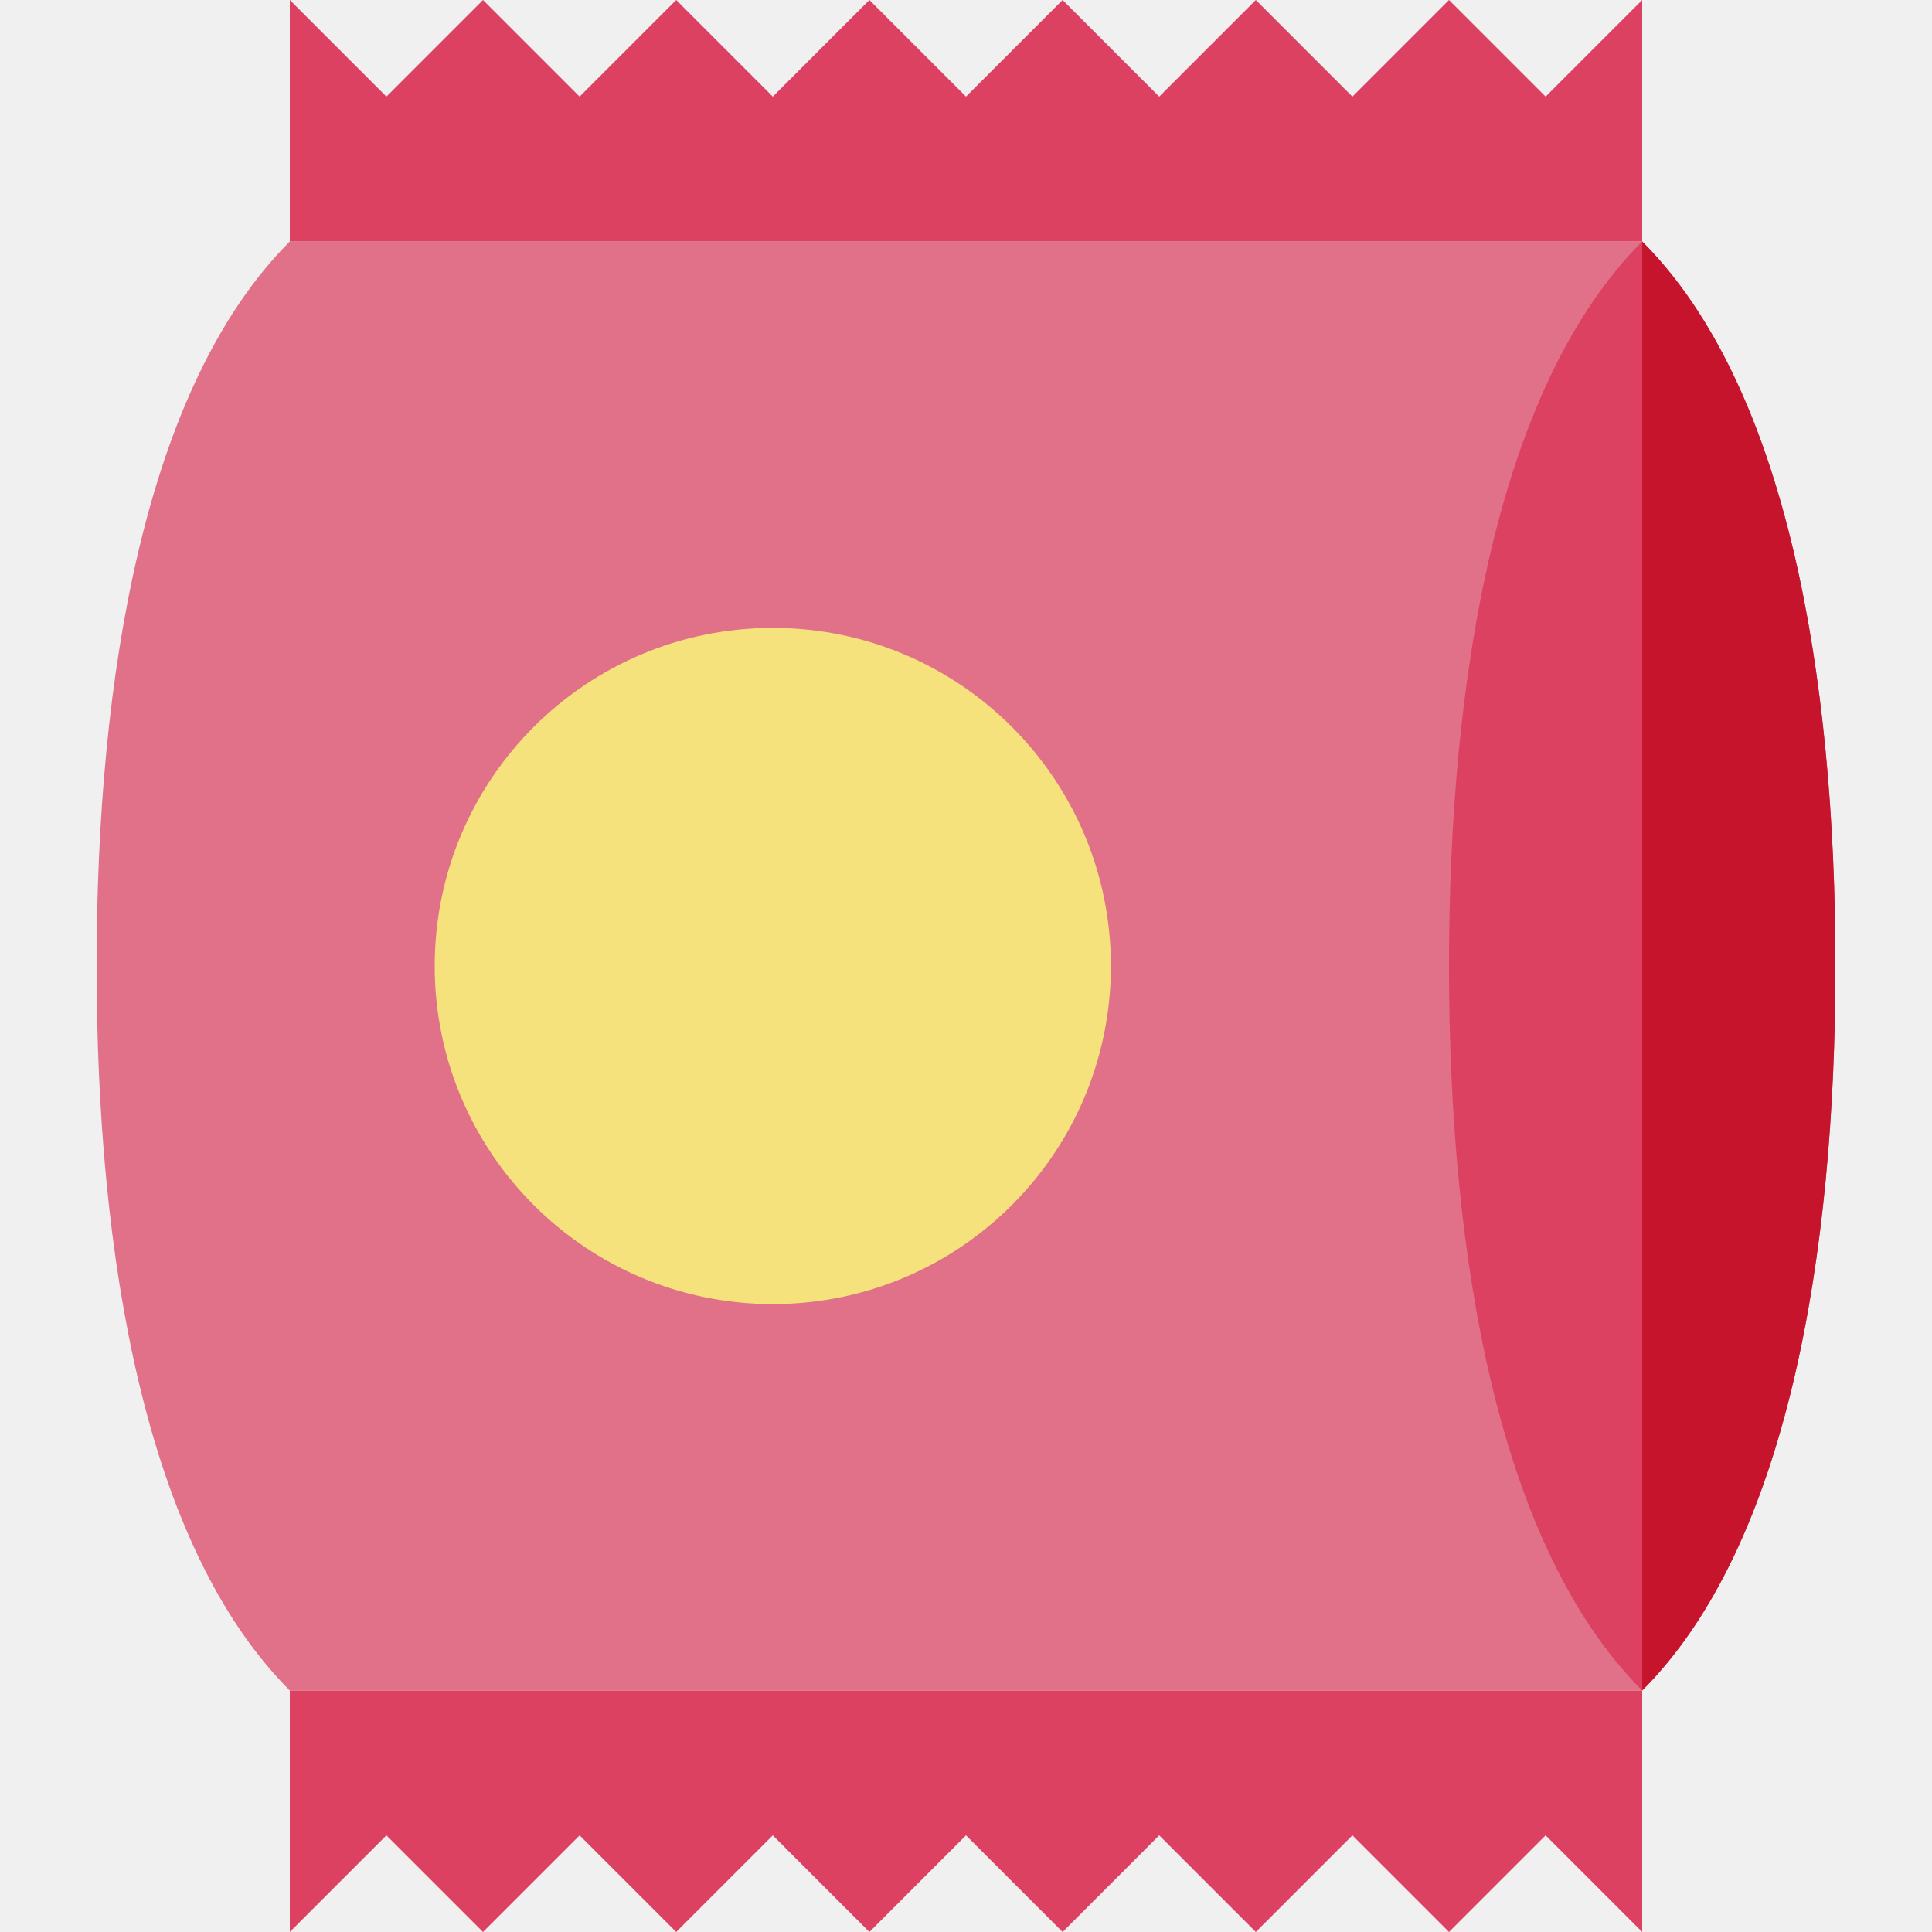
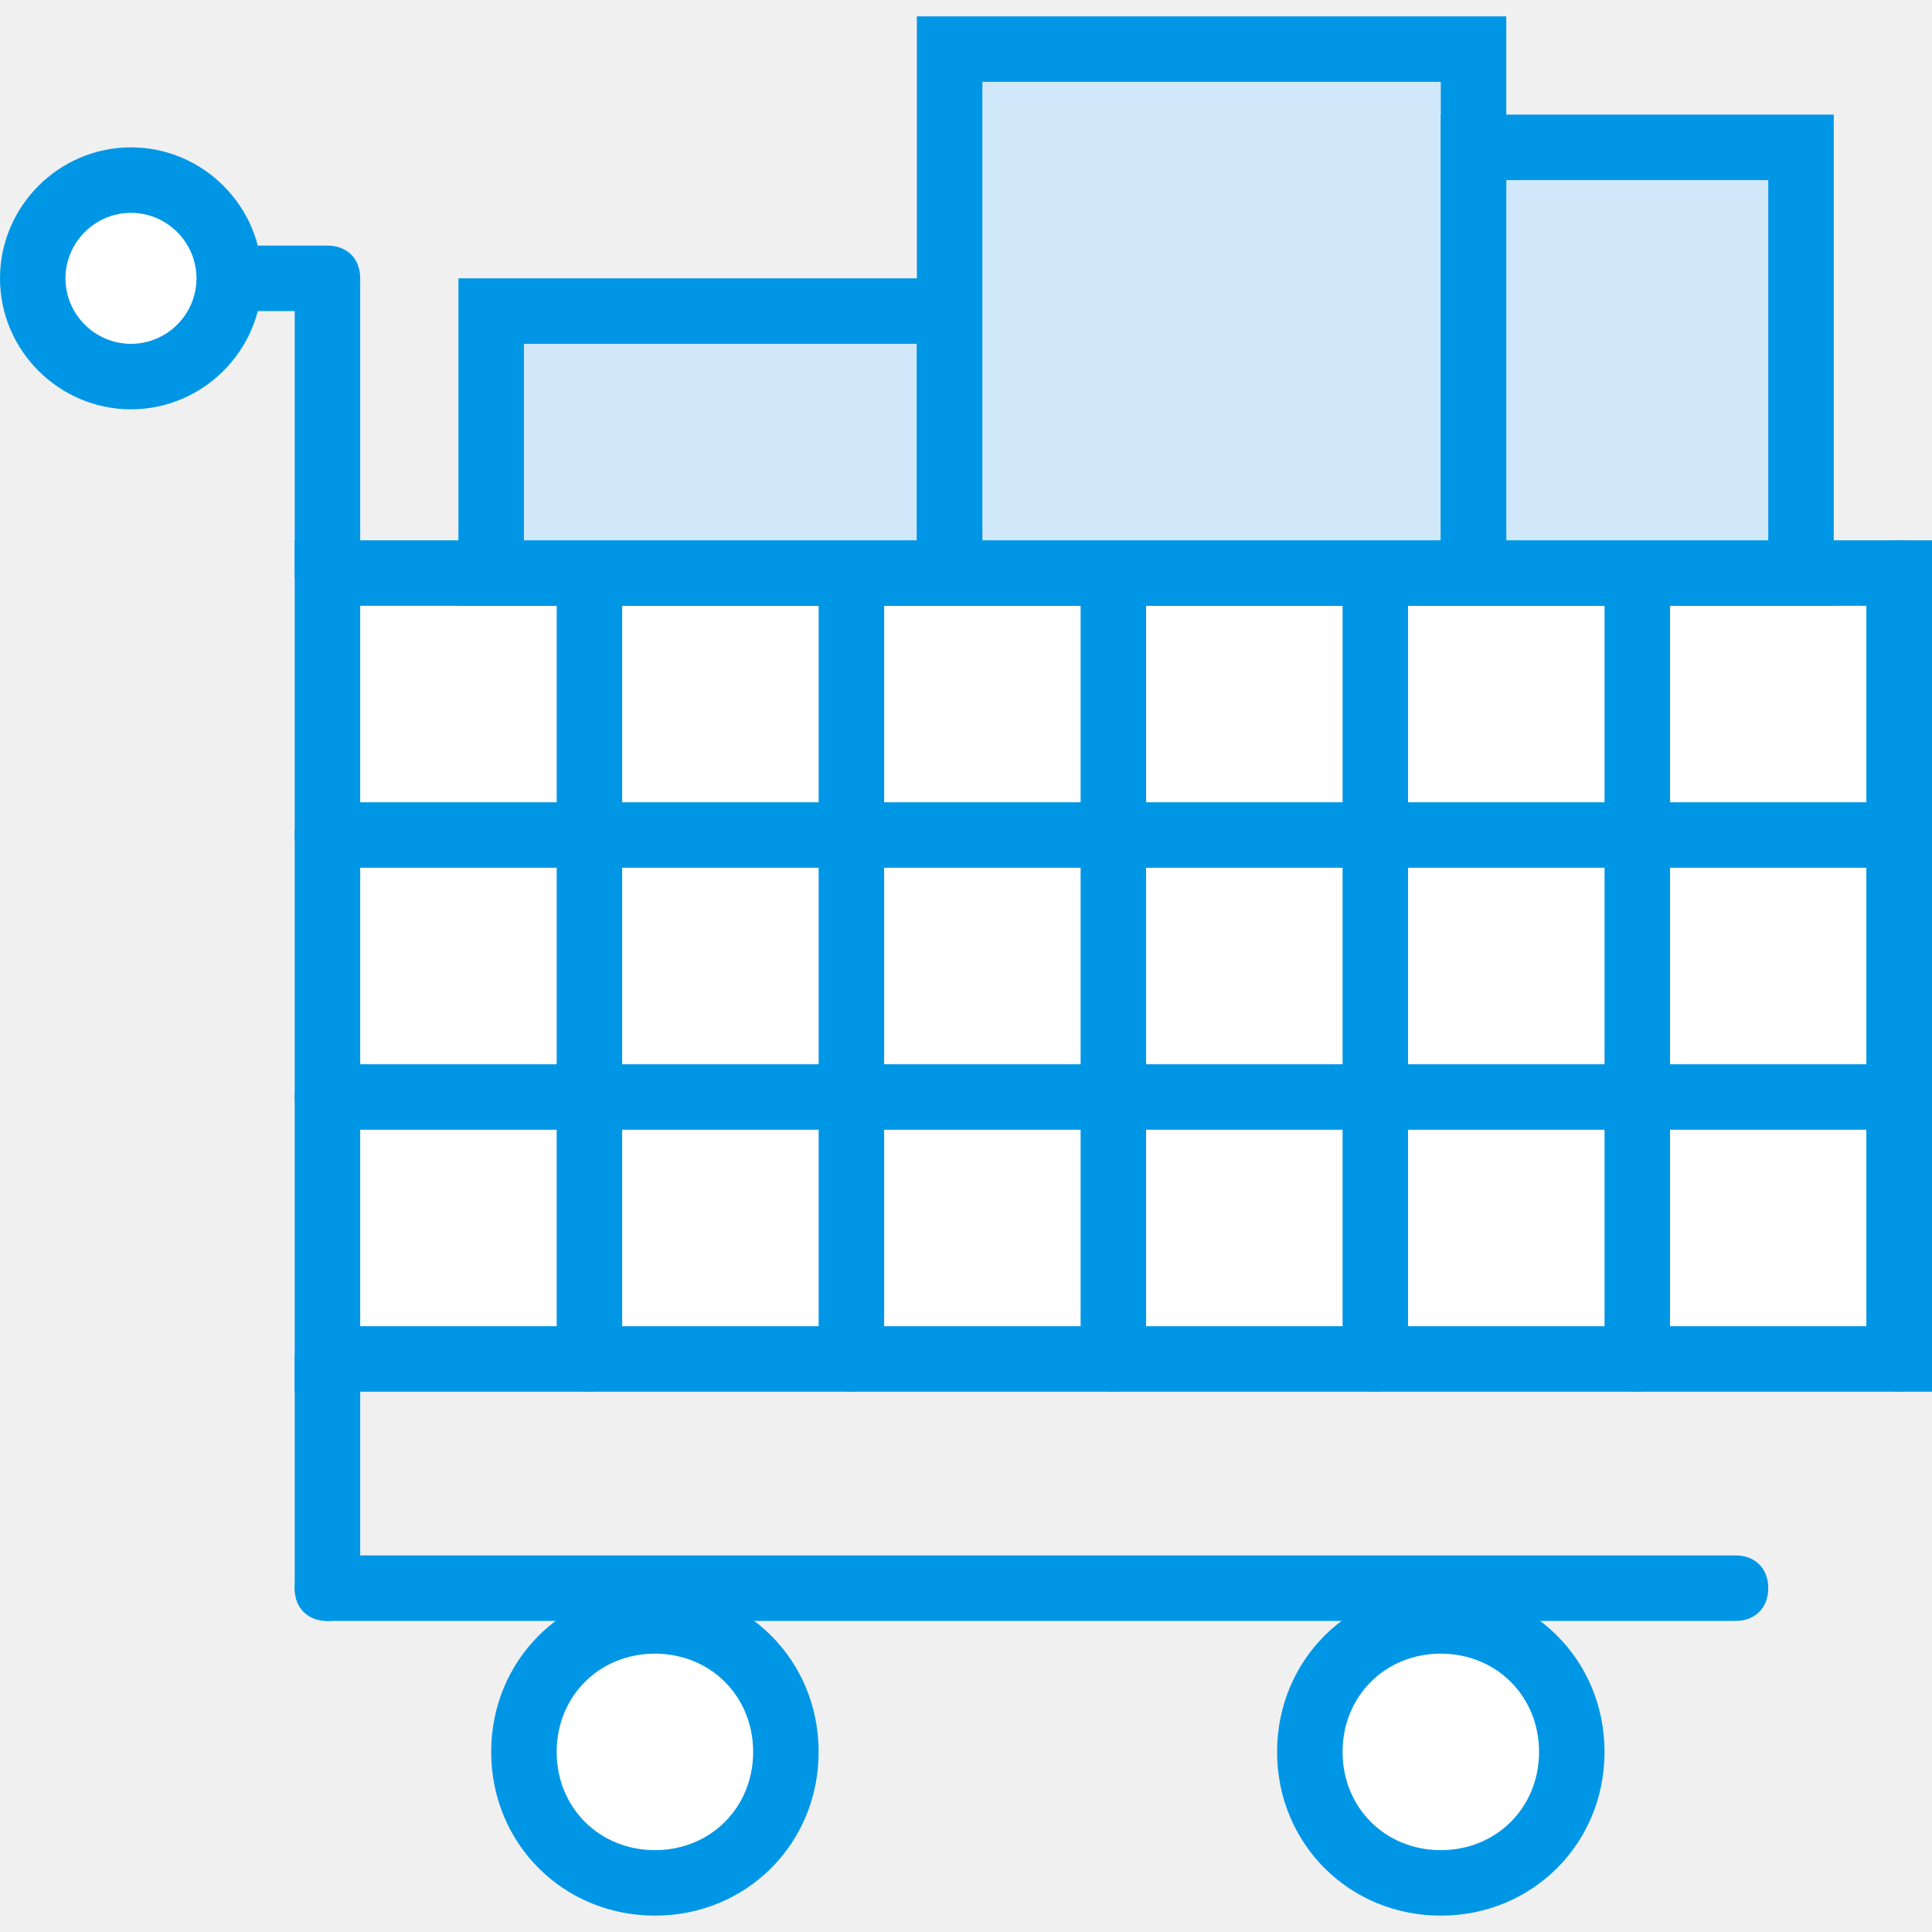
<svg xmlns="http://www.w3.org/2000/svg" height="800px" width="800px" version="1.1" id="Layer_1" viewBox="0 0 512 512" xml:space="preserve">
-   <path style="fill:#E07188;" d="M76.8,64c-38.4,38.4-51.2,115.2-51.2,192s12.8,153.6,51.2,192h358.4V64H76.8z" />
-   <g>
-     <polygon style="fill:#DC4161;" points="76.8,448 76.8,512 102.4,486.4 128,512 153.6,486.4 179.2,512 204.8,486.4 230.4,512    256,486.4 281.6,512 307.2,486.4 332.8,512 358.4,486.4 384,512 409.6,486.4 435.2,512 435.2,448  " />
-     <polygon style="fill:#DC4161;" points="435.2,64 435.2,0 409.6,25.6 384,0 358.4,25.6 332.8,0 307.2,25.6 281.6,0 256,25.6    230.4,0 204.8,25.6 179.2,0 153.6,25.6 128,0 102.4,25.6 76.8,0 76.8,64  " />
-     <path style="fill:#DC4161;" d="M435.2,64C396.8,102.4,384,179.2,384,256s12.8,153.6,51.2,192c38.4-38.4,51.2-115.2,51.2-192   S473.6,102.4,435.2,64z" />
+   <g transform="translate(1 1)">
+     <polygon style="fill:#FFFFFF;" points="85.78,150.864 502.322,150.864 502.322,359.136 85.78,359.136  " />
+     <g>
+       <path style="fill:#0096E6;" d="M511,367.814H77.102V142.186H511V367.814z M94.458,350.458h399.186V159.542H94.458V350.458z" />
+       <path style="fill:#0096E6;" d="M85.78,428.559c-5.207,0-8.678-3.471-8.678-8.678v-60.746c0-5.207,3.471-8.678,8.678-8.678    c5.207,0,8.678,3.471,8.678,8.678v60.746C94.458,425.088,90.986,428.559,85.78,428.559z M85.78,159.542    c-5.207,0-8.678-3.471-8.678-8.678V81.441H42.39c-5.207,0-8.678-3.471-8.678-8.678s3.471-8.678,8.678-8.678h43.39    c5.207,0,8.678,3.471,8.678,8.678v78.102C94.458,156.071,90.986,159.542,85.78,159.542z" />
+     </g>
+     <path style="fill:#FFFFFF;" d="M207.271,463.271c0,19.092-15.62,34.712-34.712,34.712s-34.712-15.62-34.712-34.712   c0-19.092,15.62-34.712,34.712-34.712S207.271,444.18,207.271,463.271L207.271,463.271z" />
+     <path style="fill:#0096E6;" d="M172.559,506.661c-24.298,0-43.39-19.092-43.39-43.39c0-24.298,19.092-43.39,43.39-43.39   s43.39,19.092,43.39,43.39C215.949,487.569,196.858,506.661,172.559,506.661z M172.559,437.237   c-14.753,0-26.034,11.281-26.034,26.034c0,14.753,11.281,26.034,26.034,26.034s26.034-11.281,26.034-26.034   C198.593,448.519,187.312,437.237,172.559,437.237z" />
+     <path style="fill:#FFFFFF;" d="M415.542,463.271c0,19.092-15.62,34.712-34.712,34.712s-34.712-15.62-34.712-34.712   c0-19.092,15.62-34.712,34.712-34.712S415.542,444.18,415.542,463.271L415.542,463.271z" />
+     <g>
+       <path style="fill:#0096E6;" d="M380.831,506.661c-24.298,0-43.39-19.092-43.39-43.39c0-24.298,19.092-43.39,43.39-43.39    s43.39,19.092,43.39,43.39C424.22,487.569,405.129,506.661,380.831,506.661z M380.831,437.237    c-14.753,0-26.034,11.281-26.034,26.034c0,14.753,11.281,26.034,26.034,26.034c14.753,0,26.034-11.281,26.034-26.034    C406.864,448.519,395.583,437.237,380.831,437.237z" />
+       <path style="fill:#0096E6;" d="M458.932,428.559H85.78c-5.207,0-8.678-3.471-8.678-8.678c0-5.207,3.471-8.678,8.678-8.678h373.153    c5.207,0,8.678,3.471,8.678,8.678C467.61,425.088,464.139,428.559,458.932,428.559z M432.898,367.814    c-5.207,0-8.678-3.471-8.678-8.678V298.39h-52.068v60.746c0,5.207-3.471,8.678-8.678,8.678s-8.678-3.471-8.678-8.678V298.39    h-52.068v60.746c0,5.207-3.471,8.678-8.678,8.678c-5.207,0-8.678-3.471-8.678-8.678V298.39h-52.068v60.746    c0,5.207-3.471,8.678-8.678,8.678s-8.678-3.471-8.678-8.678V298.39h-52.068v60.746c0,5.207-3.471,8.678-8.678,8.678    c-5.207,0-8.678-3.471-8.678-8.678V298.39H85.78c-5.207,0-8.678-3.471-8.678-8.678c0-5.207,3.471-8.678,8.678-8.678h60.746    v-52.068H85.78c-5.207,0-8.678-3.471-8.678-8.678c0-5.207,3.471-8.678,8.678-8.678h60.746v-60.746    c0-5.207,3.471-8.678,8.678-8.678c5.207,0,8.678,3.471,8.678,8.678v60.746h52.068v-60.746c0-5.207,3.471-8.678,8.678-8.678    s8.678,3.471,8.678,8.678v60.746h52.068v-60.746c0-5.207,3.471-8.678,8.678-8.678c5.207,0,8.678,3.471,8.678,8.678v60.746h52.068    v-60.746c0-5.207,3.471-8.678,8.678-8.678s8.678,3.471,8.678,8.678v60.746h52.068v-60.746c0-5.207,3.471-8.678,8.678-8.678    c5.207,0,8.678,3.471,8.678,8.678v60.746h60.746c5.207,0,8.678,3.471,8.678,8.678c0,5.207-3.471,8.678-8.678,8.678h-60.746v52.068    h60.746c5.207,0,8.678,3.471,8.678,8.678c0,5.207-3.471,8.678-8.678,8.678h-60.746v60.746    C441.576,364.342,438.105,367.814,432.898,367.814z M372.153,281.034h52.068v-52.068h-52.068V281.034z M302.729,281.034h52.068    v-52.068h-52.068V281.034z M233.305,281.034h52.068v-52.068h-52.068V281.034z M163.881,281.034h52.068v-52.068h-52.068V281.034z" />
+     </g>
+     <path style="fill:#D0E8F9;" d="M502.322,150.864v208.271" />
+     <path style="fill:#0096E6;" d="M502.322,367.814c-5.207,0-8.678-3.471-8.678-8.678V150.864c0-5.207,3.471-8.678,8.678-8.678   c5.207,0,8.678,3.471,8.678,8.678v208.271C511,364.342,507.529,367.814,502.322,367.814z" />
+     <path style="fill:#FFFFFF;" d="M59.746,72.763c0,14.753-11.281,26.034-26.034,26.034S7.678,87.515,7.678,72.763   s11.281-26.034,26.034-26.034S59.746,58.01,59.746,72.763L59.746,72.763z" />
+     <path style="fill:#0096E6;" d="M33.712,107.475C14.62,107.475-1,91.854-1,72.763s15.62-34.712,34.712-34.712   s34.712,15.62,34.712,34.712S52.803,107.475,33.712,107.475z M33.712,55.407c-9.546,0-17.356,7.81-17.356,17.356   s7.81,17.356,17.356,17.356s17.356-7.81,17.356-17.356S43.258,55.407,33.712,55.407z" />
+     <polygon style="fill:#D0E8F9;" points="129.169,81.441 250.661,81.441 250.661,150.864 129.169,150.864  " />
+     <path style="fill:#0096E6;" d="M259.339,159.542H120.492v-86.78h138.847V159.542z M137.847,142.186h104.136V90.119H137.847V142.186   z" />
+     <polygon style="fill:#D0E8F9;" points="250.661,12.017 389.508,12.017 389.508,150.864 250.661,150.864  " />
+     <path style="fill:#0096E6;" d="M398.186,159.542H241.983V3.339h156.203V159.542z M259.339,142.186h121.492V20.695H259.339V142.186z   " />
+     <polygon style="fill:#D0E8F9;" points="389.508,38.051 476.288,38.051 476.288,150.864 389.508,150.864  " />
+     <path style="fill:#0096E6;" d="M484.966,159.542H380.831V29.373h104.136V159.542z M398.186,142.186h69.424V46.729h-69.424V142.186z   " />
  </g>
-   <circle style="fill:#F6E27D;" cx="204.8" cy="256" r="89.6" />
-   <path style="fill:#C5142C;" d="M435.2,64v384c38.4-38.4,51.2-115.2,51.2-192S473.6,102.4,435.2,64z" />
</svg>
